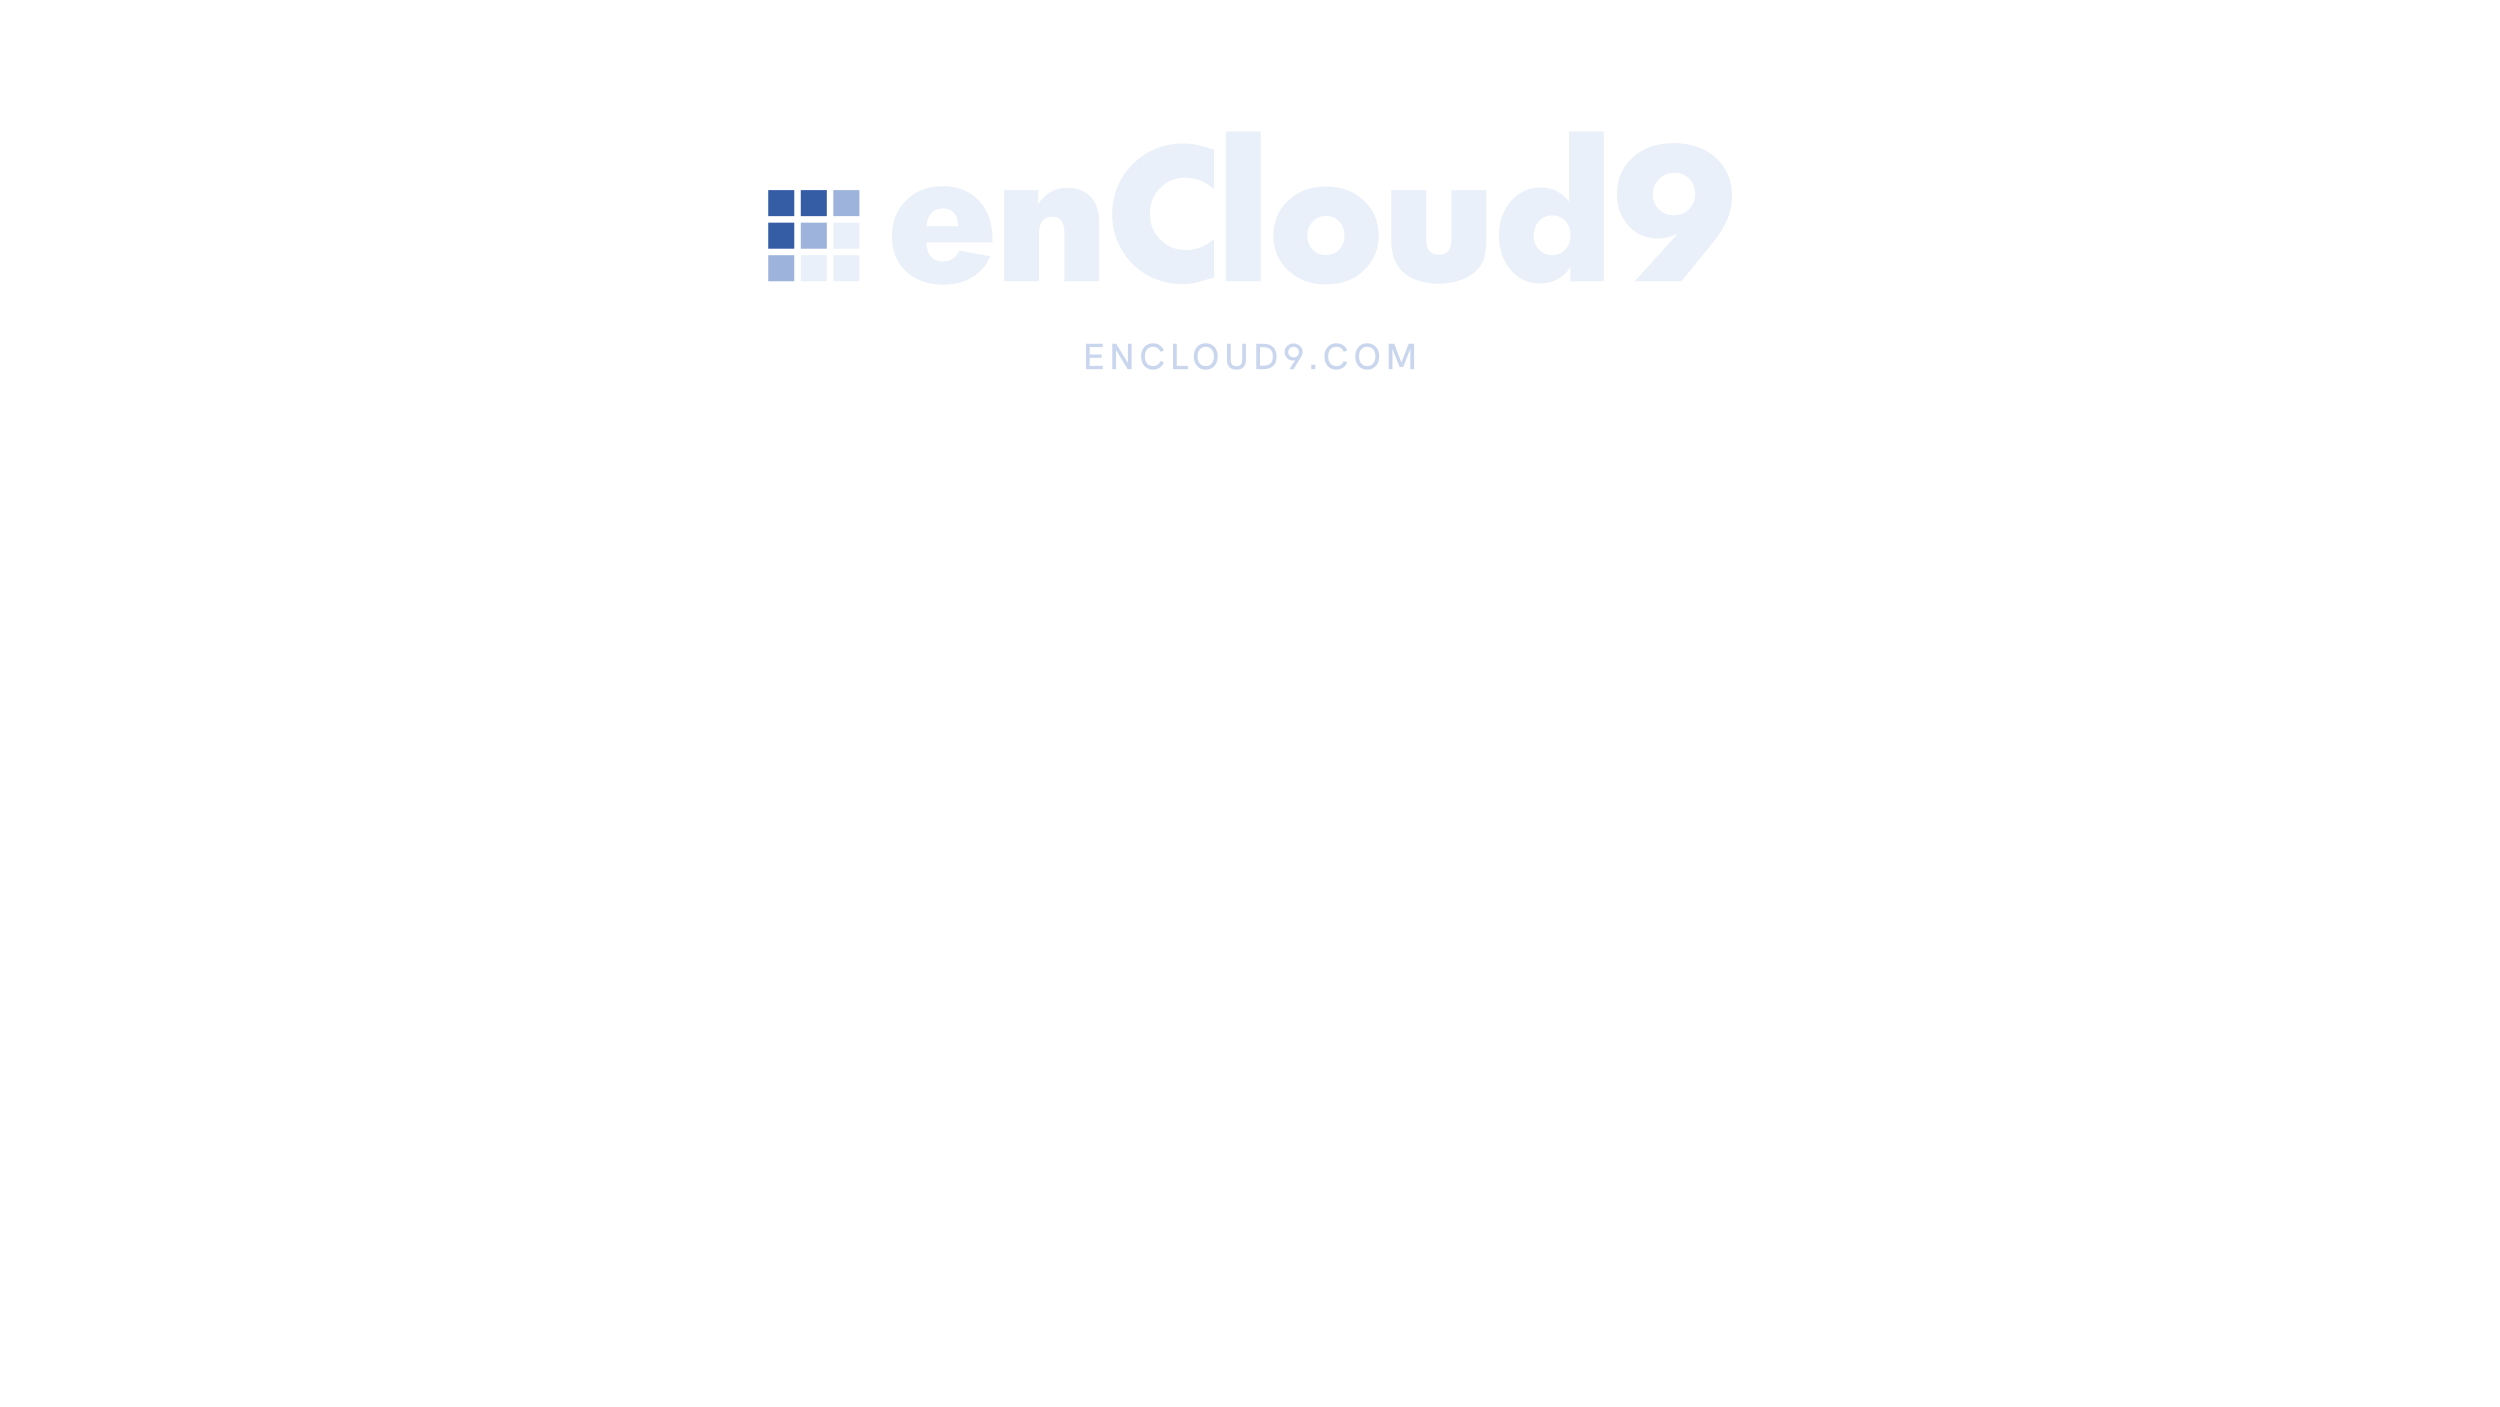
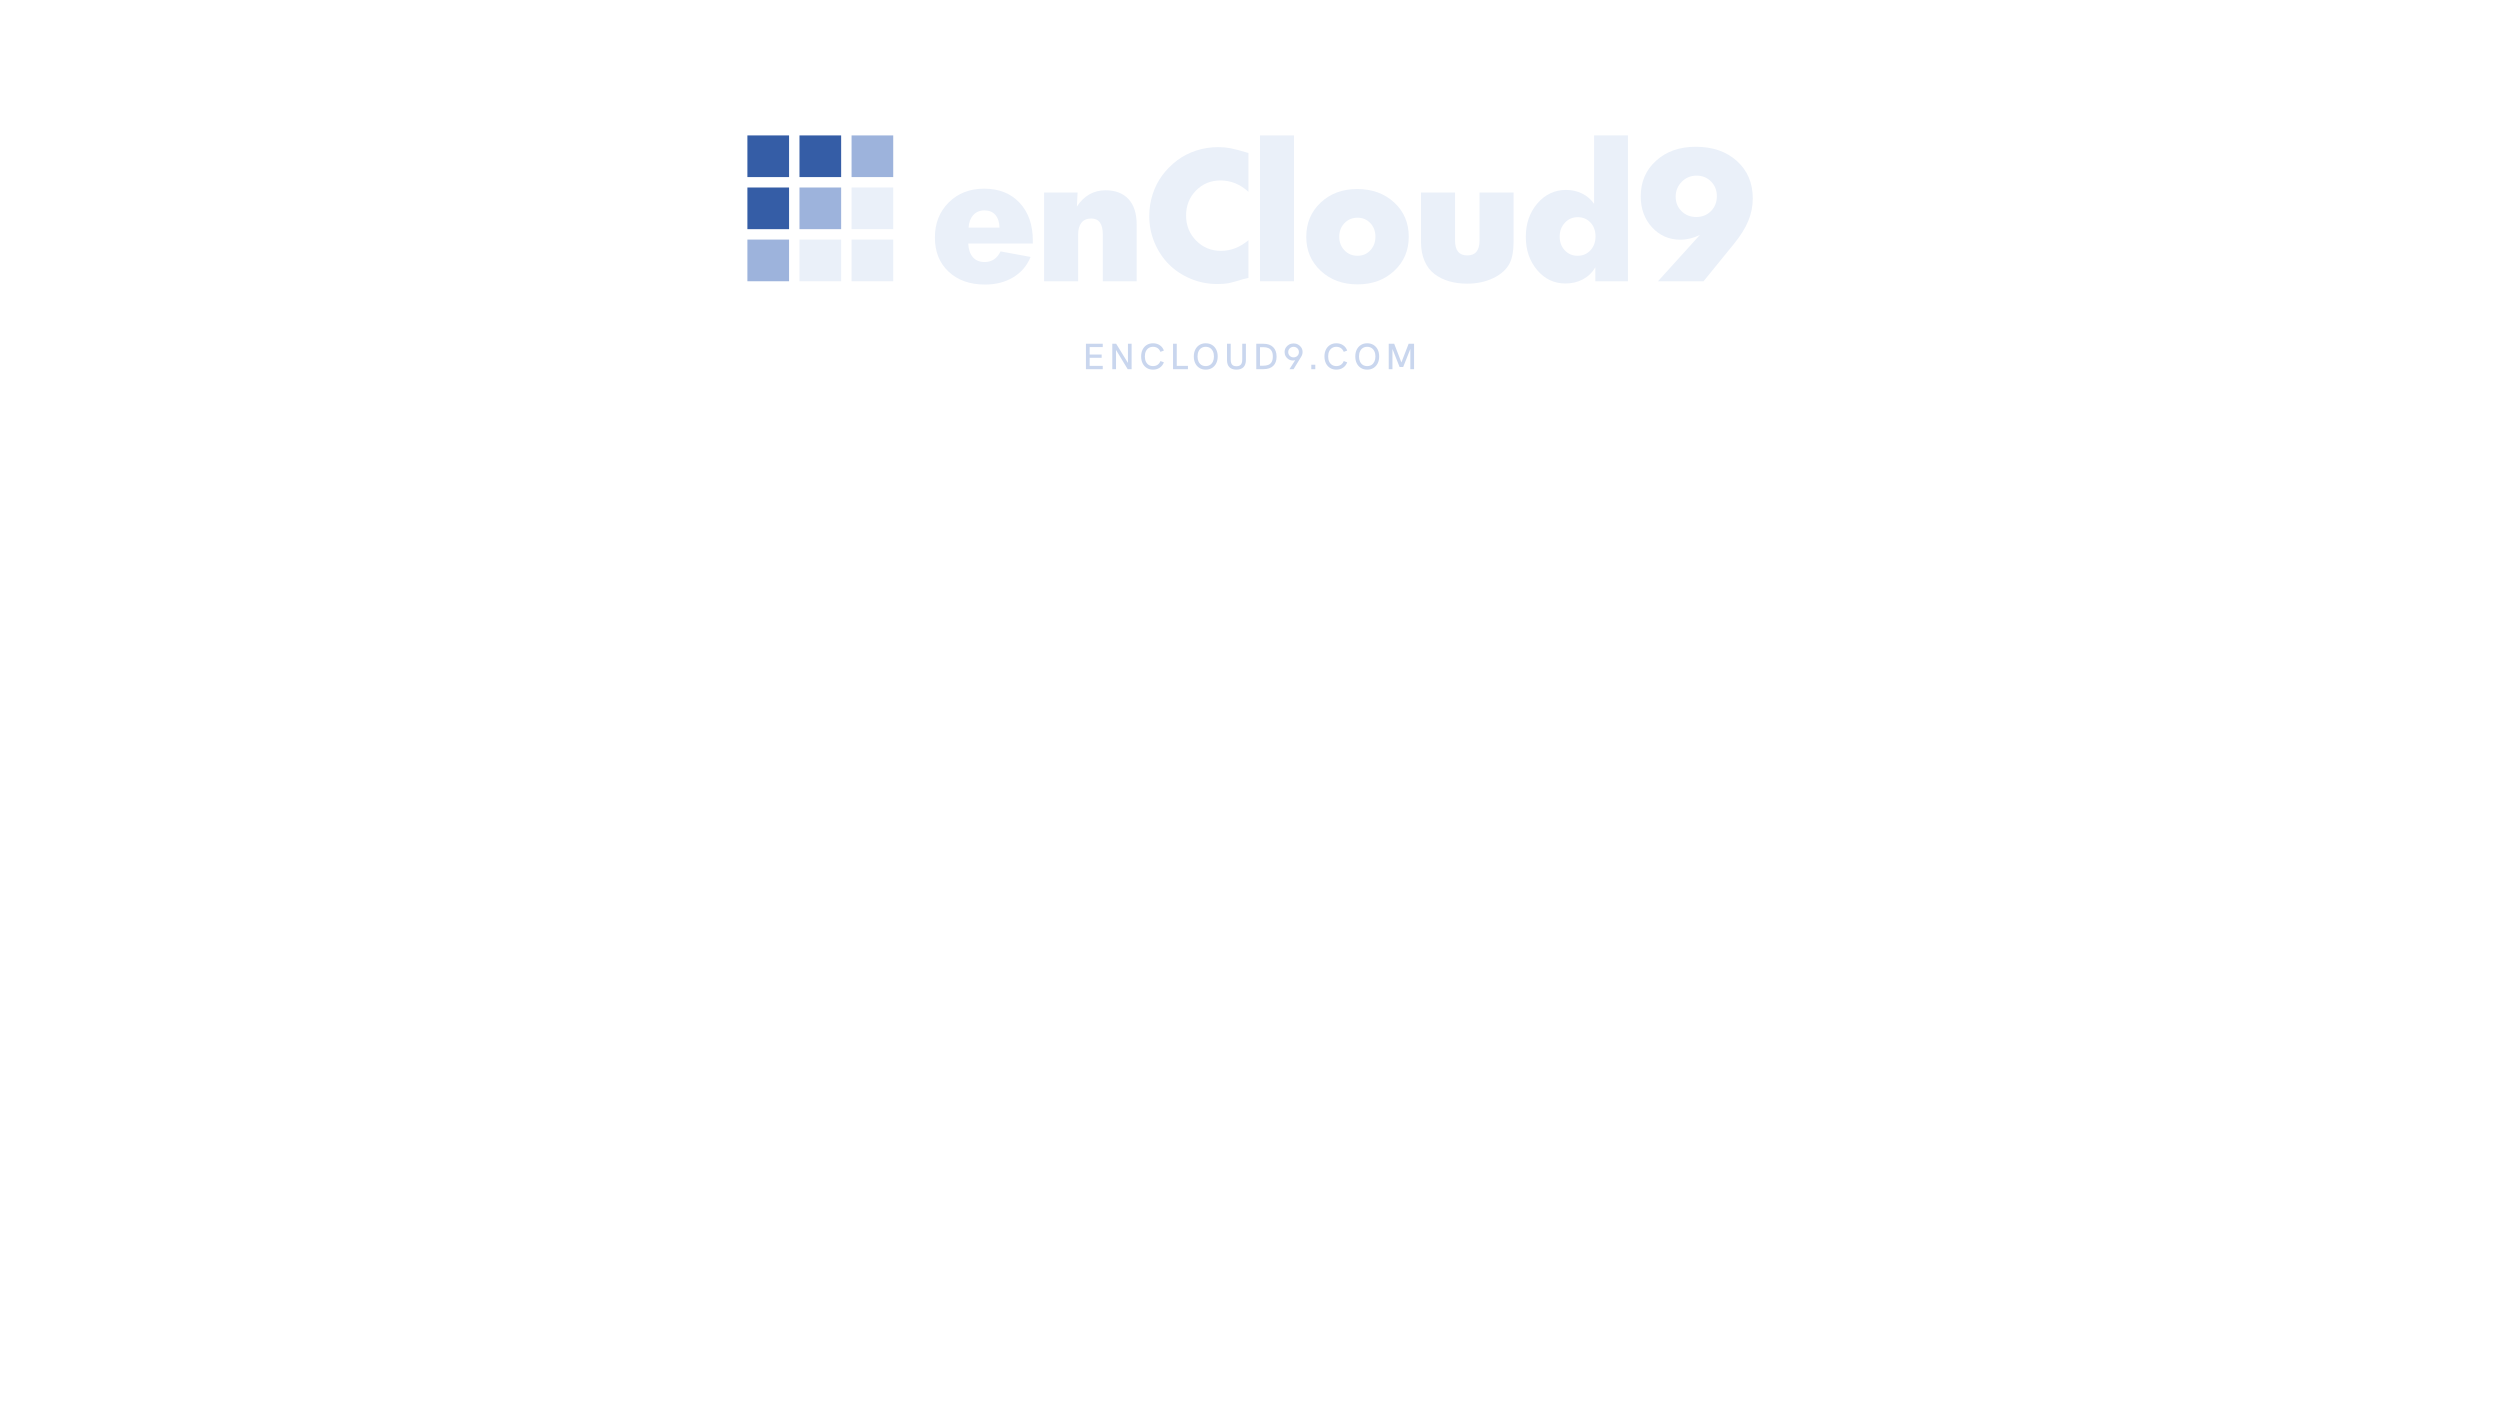
<svg xmlns="http://www.w3.org/2000/svg" viewBox="0 0 1920 1080" role="img" aria-label="enCloud9 end card: encloud9.com">
-   <style>@media (prefers-reduced-motion:no-preference){.v3-b0{animation:v3-on 300ms cubic-bezier(.2,.7,.2,1) 0ms 1 normal both}.v3-b1{animation:v3-on 300ms cubic-bezier(.2,.7,.2,1) 100ms 1 normal both}.v3-b2{animation:v3-on 300ms cubic-bezier(.2,.7,.2,1) 200ms 1 normal both}.v3-l0{animation:v3-rise 300ms cubic-bezier(.2,.7,.2,1) 250ms 1 normal both}.v3-l1{animation:v3-rise 300ms cubic-bezier(.2,.7,.2,1) 300ms 1 normal both}.v3-l2{animation:v3-rise 300ms cubic-bezier(.2,.7,.2,1) 350ms 1 normal both}.v3-l3{animation:v3-rise 300ms cubic-bezier(.2,.7,.2,1) 400ms 1 normal both}.v3-l4{animation:v3-rise 300ms cubic-bezier(.2,.7,.2,1) 450ms 1 normal both}.v3-l5{animation:v3-rise 300ms cubic-bezier(.2,.7,.2,1) 500ms 1 normal both}.v3-l6{animation:v3-rise 300ms cubic-bezier(.2,.7,.2,1) 550ms 1 normal both}.v3-l7{animation:v3-rise 300ms cubic-bezier(.2,.7,.2,1) 600ms 1 normal both}.v3-url{animation:v3-on 300ms cubic-bezier(.2,.7,.2,1) 600ms 1 normal both}@keyframes v3-on{0%{opacity:0}100%{opacity:1}}@keyframes v3-rise{0%{transform:translateY(64px);opacity:0}100%{transform:translateY(0px);opacity:1}}}</style>
-   <g transform="translate(590 100.75) scale(0.25)">
+   <style>@media (prefers-reduced-motion:no-preference){.v3-b0{animation:v3-on 300ms cubic-bezier(.2,.7,.2,1) 0ms 1 normal both}.v3-b1{animation:v3-on 300ms cubic-bezier(.2,.7,.2,1) 100ms 1 normal both}.v3-b2{animation:v3-on 300ms cubic-bezier(.2,.7,.2,1) 200ms 1 normal both}.v3-l0{animation:v3-rise 300ms cubic-bezier(.2,.7,.2,1) 250ms 1 normal both}.v3-l1{animation:v3-rise 300ms cubic-bezier(.2,.7,.2,1) 300ms 1 normal both}.v3-l2{animation:v3-rise 300ms cubic-bezier(.2,.7,.2,1) 350ms 1 normal both}.v3-l3{animation:v3-rise 300ms cubic-bezier(.2,.7,.2,1) 400ms 1 normal both}.v3-l4{animation:v3-rise 300ms cubic-bezier(.2,.7,.2,1) 450ms 1 normal both}.v3-l5{animation:v3-rise 300ms cubic-bezier(.2,.7,.2,1) 500ms 1 normal both}.v3-l6{animation:v3-rise 300ms cubic-bezier(.2,.7,.2,1) 550ms 1 normal both}.v3-l7{animation:v3-rise 300ms cubic-bezier(.2,.7,.2,1) 600ms 1 normal both}.v3-url{animation:v3-on 300ms cubic-bezier(.2,.7,.2,1) 600ms 1 normal both}@keyframes v3-on{0%{opacity:0}100%{opacity:1}}@keyframes v3-rise{0%{transform:translateY(65.74px);opacity:0}100%{transform:translateY(0px);opacity:1}}}</style>
+   <g transform="translate(574 103.8) scale(0.2433813)">
    <g class="v3-mark ">
-       <rect class="v3-q v3-q0 v3-b0 " x="0" y="181" width="80" height="80" fill="#355DA6" />
-       <rect class="v3-q v3-q1 v3-b0 " x="100" y="181" width="80" height="80" fill="#355DA6" />
-       <rect class="v3-q v3-q2 v3-b1 " x="200" y="181" width="80" height="80" fill="#9DB3DC" />
-       <rect class="v3-q v3-q3 v3-b0 " x="0" y="281" width="80" height="80" fill="#355DA6" />
-       <rect class="v3-q v3-q4 v3-b1 " x="100" y="281" width="80" height="80" fill="#9DB3DC" />
-       <rect class="v3-q v3-q5 v3-b2 " x="200" y="281" width="80" height="80" fill="#EAF0F9" />
-       <rect class="v3-q v3-q6 v3-b1 " x="0" y="381" width="80" height="80" fill="#9DB3DC" />
-       <rect class="v3-q v3-q7 v3-b2 " x="100" y="381" width="80" height="80" fill="#EAF0F9" />
-       <rect class="v3-q v3-q8 v3-b2 " x="200" y="381" width="80" height="80" fill="#EAF0F9" />
+       <rect class="v3-q v3-q0 v3-b0 " x="0" y="0.82" width="131.48" height="131.48" fill="#355DA6" />
+       <rect class="v3-q v3-q1 v3-b0 " x="164.35" y="0.82" width="131.48" height="131.48" fill="#355DA6" />
+       <rect class="v3-q v3-q2 v3-b1 " x="328.7" y="0.82" width="131.48" height="131.48" fill="#9DB3DC" />
+       <rect class="v3-q v3-q3 v3-b0 " x="0" y="165.17" width="131.48" height="131.48" fill="#355DA6" />
+       <rect class="v3-q v3-q4 v3-b1 " x="164.35" y="165.17" width="131.48" height="131.48" fill="#9DB3DC" />
+       <rect class="v3-q v3-q5 v3-b2 " x="328.7" y="165.17" width="131.48" height="131.48" fill="#EAF0F9" />
+       <rect class="v3-q v3-q6 v3-b1 " x="0" y="329.52" width="131.48" height="131.48" fill="#9DB3DC" />
+       <rect class="v3-q v3-q7 v3-b2 " x="164.35" y="329.52" width="131.48" height="131.48" fill="#EAF0F9" />
+       <rect class="v3-q v3-q8 v3-b2 " x="328.7" y="329.52" width="131.48" height="131.48" fill="#EAF0F9" />
    </g>
    <g class="v3-name ">
-       <path class="v3-l v3-l0 " fill="#EAF0F9" d="M485.17 342C486.11 360.61 491 374.99 499.84 385.14C508.67 395.3 521.08 400.37 537.06 400.37C559.61 400.37 576.34 389.19 587.25 366.82L681.99 384.3C670.71 411.93 652.43 433.36 627.15 448.59C601.86 463.81 572.21 471.43 538.18 471.43C490.44 471.43 452.14 457.89 423.28 430.82C394.42 403.76 380 367.85 380 323.11C380 278.19 394.57 241.25 423.71 212.3C452.84 183.35 490.06 168.87 535.37 168.87C582.17 168.87 619.49 183.73 647.31 213.43C675.13 243.13 689.04 282.89 689.04 332.7L689.04 342L485.17 342L485.17 342ZM570.89 251.77C562.62 242.19 551.16 237.39 536.49 237.39C521.83 237.39 510.03 242.33 501.11 252.2C492.18 262.06 487.24 275.27 486.3 291.81L583.87 291.81C583.49 274.71 579.16 261.36 570.89 251.77Z" />
-       <path class="v3-l v3-l1 " fill="#EAF0F9" d="M724.57 181L830.31 181L828.05 225.27C850.61 191.06 880.78 173.95 918.57 173.95C949.39 173.95 973.45 183.16 990.75 201.58C1008.04 220.01 1016.69 246.98 1016.69 282.51L1016.69 461L909.82 461L909.82 313.24C909.82 279.78 897.7 263.05 873.45 263.05C859.92 263.05 849.62 267.42 842.57 276.16C835.53 284.91 832 297.45 832 313.81L832 461L724.57 461L724.57 181L724.57 181Z" />
-       <path class="v3-l v3-l2 " fill="#EAF0F9" d="M1369.44 178.74C1343.31 154.87 1313.89 142.93 1281.18 142.93C1250.54 142.93 1224.79 153.55 1203.92 174.79C1183.05 196.04 1172.62 222.35 1172.62 253.75C1172.62 284.95 1183.24 311.32 1204.48 332.84C1225.72 354.37 1251.86 365.13 1282.87 365.13C1313.7 365.13 1342.55 353.94 1369.44 331.57L1369.44 450.56L1352.24 454.51C1330.05 461.46 1314.55 465.74 1305.71 467.34C1296.87 468.94 1285.22 469.74 1270.75 469.74C1241.23 469.74 1213.23 464.14 1186.72 452.96C1160.21 441.78 1137.47 426.69 1118.48 407.7C1099.49 388.72 1084.41 365.97 1073.23 339.47C1062.04 312.96 1056.45 284.95 1056.45 255.44C1056.45 231.57 1060.02 208.54 1067.16 186.36C1074.3 164.18 1084.55 144.16 1097.9 126.3C1111.24 108.44 1126.8 92.84 1144.56 79.49C1162.33 66.14 1182.35 55.85 1204.62 48.61C1226.9 41.38 1250.07 37.76 1274.13 37.76C1287.66 37.76 1300.54 38.93 1312.76 41.28C1324.98 43.63 1342.93 48.38 1366.62 55.52L1369.44 56.09L1369.44 178.74L1369.44 178.74Z" />
-       <path class="v3-l v3-l3 " fill="#EAF0F9" d="M1405.81 0.82L1513.24 0.82L1513.24 461L1405.81 461L1405.81 0.82Z" />
-       <path class="v3-l v3-l4 " fill="#EAF0F9" d="M1551.87 321.14C1551.87 277.34 1567.05 241.2 1597.41 212.72C1627.77 184.24 1666.07 170 1712.32 170C1759.69 170 1798.69 184.15 1829.33 212.44C1859.97 240.73 1875.29 276.78 1875.29 320.57C1875.29 363.81 1860.02 399.67 1829.47 428.15C1798.92 456.62 1760.34 470.87 1713.72 470.87C1666.92 470.87 1628.24 456.67 1597.69 428.29C1567.14 399.9 1551.87 364.19 1551.87 321.14ZM1713.72 260.51C1697.18 260.51 1683.41 266.25 1672.42 277.71C1661.42 289.18 1655.92 303.47 1655.92 320.57C1655.92 337.68 1661.42 351.97 1672.42 363.43C1683.41 374.9 1697.18 380.63 1713.72 380.63C1729.89 380.63 1743.33 374.9 1754.05 363.43C1764.76 351.97 1770.12 337.68 1770.12 320.57C1770.12 303.28 1764.76 288.95 1754.05 277.57C1743.33 266.2 1729.89 260.51 1713.72 260.51Z" />
-       <path class="v3-l v3-l5 " fill="#EAF0F9" d="M2206.05 336.93C2206.05 365.13 2202 387.4 2193.92 403.76C2184.15 423.31 2166.99 439 2142.46 450.84C2117.93 462.69 2090.44 468.61 2059.99 468.61C2039.12 468.61 2020.09 466.12 2002.89 461.14C1985.69 456.16 1970.32 448.59 1956.79 438.44C1943.25 428.29 1932.72 414.57 1925.21 397.27C1917.68 379.98 1913.93 359.86 1913.93 336.93L1913.93 181L2021.36 181L2021.36 332.7C2021.36 363.91 2034.23 379.51 2059.99 379.51C2085.74 379.51 2098.62 363.91 2098.62 332.7L2098.62 181L2206.05 181L2206.05 336.93L2206.05 336.93Z" />
-       <path class="v3-l v3-l6 " fill="#EAF0F9" d="M2460.1 0.82L2566.97 0.82L2566.97 461L2464.05 461L2464.05 417.01C2454.46 433.36 2441.5 445.96 2425.14 454.79C2408.79 463.63 2390.27 468.05 2369.59 468.05C2334.06 468.05 2304.36 453.95 2280.49 425.75C2256.61 397.55 2244.68 362.68 2244.68 321.14C2244.68 278.84 2256.9 243.55 2281.33 215.26C2305.77 186.97 2335.94 172.82 2371.85 172.82C2390.27 172.82 2407.19 176.68 2422.6 184.38C2438.01 192.09 2450.52 202.9 2460.1 216.81L2460.1 0.82ZM2408.22 258.82C2392.24 258.82 2378.8 264.7 2367.9 276.45C2357 288.2 2351.55 302.72 2351.55 320.01C2351.55 337.49 2356.9 351.97 2367.62 363.43C2378.33 374.9 2391.87 380.63 2408.22 380.63C2424.58 380.63 2438.06 374.85 2448.69 363.29C2459.3 351.73 2464.62 337.12 2464.62 319.45C2464.62 301.78 2459.35 287.26 2448.83 275.88C2438.29 264.51 2424.76 258.82 2408.22 258.82Z" />
-       <path class="v3-l v3-l7 " fill="#EAF0F9" d="M2793.96 314.93C2773.47 324.9 2753.07 329.88 2732.77 329.88C2696.86 329.88 2666.97 316.91 2643.1 290.97C2619.23 265.03 2607.29 232.41 2607.29 193.12C2607.29 147.26 2623.51 109.71 2655.93 80.47C2688.36 51.25 2729.95 36.63 2780.71 36.63C2834.28 36.63 2877.7 51.67 2910.98 81.74C2944.25 111.82 2960.89 151.21 2960.89 199.89C2960.89 224.14 2956.14 247.73 2946.65 270.67C2937.15 293.6 2922.07 317.75 2901.39 343.13L2805.52 461L2661.71 461L2793.96 314.93ZM2783.53 127.71C2765.1 127.71 2749.5 134.19 2736.72 147.16C2723.93 160.13 2717.54 175.83 2717.54 194.25C2717.54 212.49 2723.75 227.71 2736.15 239.93C2748.56 252.15 2763.97 258.26 2782.4 258.26C2801.19 258.26 2816.75 252.01 2829.06 239.51C2841.37 227.01 2847.53 211.36 2847.53 192.56C2847.53 174.14 2841.42 158.72 2829.2 146.32C2816.98 133.91 2801.76 127.71 2783.53 127.71Z" />
+       <path class="v3-l v3-l0 " fill="#EAF0F9" d="M696.84 342C697.78 360.61 702.66 374.99 711.5 385.14C720.34 395.3 732.74 400.37 748.72 400.37C771.28 400.37 788.01 389.19 798.91 366.82L893.65 384.3C882.38 411.93 864.09 433.36 838.81 448.59C813.53 463.81 783.87 471.43 749.85 471.43C702.1 471.43 663.8 457.89 634.95 430.82C606.09 403.76 591.66 367.85 591.66 323.11C591.66 278.19 606.23 241.25 635.37 212.3C664.51 183.35 701.73 168.87 747.03 168.87C793.84 168.87 831.15 183.73 858.97 213.43C886.79 243.13 900.7 282.89 900.7 332.7L900.7 342L696.84 342L696.84 342ZM782.56 251.77C774.29 242.19 762.82 237.39 748.16 237.39C733.5 237.39 721.7 242.33 712.77 252.2C703.84 262.06 698.91 275.27 697.97 291.81L795.53 291.81C795.15 274.71 790.83 261.36 782.56 251.77Z" />
+       <path class="v3-l v3-l1 " fill="#EAF0F9" d="M936.23 181L1041.97 181L1039.72 225.27C1062.27 191.06 1092.45 173.95 1130.23 173.95C1161.06 173.95 1185.12 183.16 1202.41 201.58C1219.71 220.01 1228.36 246.98 1228.36 282.51L1228.36 461L1121.49 461L1121.49 313.24C1121.49 279.78 1109.36 263.05 1085.11 263.05C1071.58 263.05 1061.29 267.42 1054.24 276.16C1047.19 284.91 1043.66 297.45 1043.66 313.81L1043.66 461L936.23 461L936.23 181L936.23 181Z" />
+       <path class="v3-l v3-l2 " fill="#EAF0F9" d="M1581.1 178.74C1554.97 154.87 1525.55 142.93 1492.85 142.93C1462.2 142.93 1436.45 153.55 1415.58 174.79C1394.72 196.04 1384.29 222.35 1384.29 253.75C1384.29 284.95 1394.9 311.32 1416.15 332.84C1437.39 354.37 1463.52 365.13 1494.54 365.13C1525.36 365.13 1554.22 353.94 1581.1 331.57L1581.1 450.56L1563.9 454.51C1541.72 461.46 1526.21 465.74 1517.38 467.34C1508.54 468.94 1496.88 469.74 1482.41 469.74C1452.9 469.74 1424.89 464.14 1398.38 452.96C1371.88 441.78 1349.13 426.69 1330.15 407.7C1311.16 388.72 1296.07 365.97 1284.89 339.47C1273.7 312.96 1268.11 284.95 1268.11 255.44C1268.11 231.57 1271.68 208.54 1278.83 186.36C1285.97 164.18 1296.21 144.16 1309.56 126.3C1322.91 108.44 1338.46 92.84 1356.23 79.49C1373.99 66.14 1394.01 55.85 1416.29 48.61C1438.56 41.38 1461.73 37.76 1485.79 37.76C1499.33 37.76 1512.2 38.93 1524.42 41.28C1536.64 43.63 1554.59 48.38 1578.28 55.52L1581.1 56.09L1581.1 178.74L1581.1 178.74Z" />
+       <path class="v3-l v3-l3 " fill="#EAF0F9" d="M1617.48 0.82L1724.91 0.82L1724.91 461L1617.48 461L1617.48 0.82Z" />
+       <path class="v3-l v3-l4 " fill="#EAF0F9" d="M1763.54 321.14C1763.54 277.34 1778.71 241.2 1809.07 212.72C1839.43 184.24 1877.74 170 1923.98 170C1971.35 170 2010.36 184.15 2041 212.44C2071.64 240.73 2086.96 276.78 2086.96 320.57C2086.96 363.81 2071.68 399.67 2041.14 428.15C2010.59 456.62 1972.01 470.87 1925.39 470.87C1878.58 470.87 1839.9 456.67 1809.36 428.29C1778.81 399.9 1763.54 364.19 1763.54 321.14ZM1925.39 260.51C1908.85 260.51 1895.08 266.25 1884.08 277.71C1873.08 289.18 1867.58 303.47 1867.58 320.57C1867.58 337.68 1873.08 351.97 1884.08 363.43C1895.08 374.9 1908.85 380.63 1925.39 380.63C1941.55 380.63 1955 374.9 1965.71 363.43C1976.42 351.97 1981.78 337.68 1981.78 320.57C1981.78 303.28 1976.43 288.95 1965.71 277.57C1955 266.2 1941.56 260.51 1925.39 260.51Z" />
+       <path class="v3-l v3-l5 " fill="#EAF0F9" d="M2417.71 336.93C2417.71 365.13 2413.67 387.4 2405.59 403.76C2395.81 423.31 2378.66 439 2354.13 450.84C2329.6 462.69 2302.1 468.61 2271.65 468.61C2250.79 468.61 2231.75 466.12 2214.55 461.14C2197.35 456.16 2181.98 448.59 2168.45 438.44C2154.92 428.29 2144.39 414.57 2136.87 397.27C2129.35 379.98 2125.59 359.86 2125.59 336.93L2125.59 181L2233.02 181L2233.02 332.7C2233.02 363.91 2245.9 379.51 2271.65 379.51C2297.4 379.51 2310.28 363.91 2310.28 332.7L2310.28 181L2417.71 181L2417.71 336.93L2417.71 336.93Z" />
+       <path class="v3-l v3-l6 " fill="#EAF0F9" d="M2671.77 0.82L2778.64 0.82L2778.64 461L2675.72 461L2675.72 417.01C2666.13 433.36 2653.16 445.96 2636.8 454.79C2620.45 463.63 2601.93 468.05 2581.26 468.05C2545.73 468.05 2516.02 453.95 2492.15 425.75C2468.28 397.55 2456.34 362.68 2456.34 321.14C2456.34 278.84 2468.56 243.55 2493 215.26C2517.43 186.97 2547.6 172.82 2583.51 172.82C2601.93 172.82 2618.85 176.68 2634.27 184.38C2649.68 192.09 2662.18 202.9 2671.77 216.81L2671.77 0.82ZM2619.89 258.82C2603.91 258.82 2590.46 264.7 2579.56 276.45C2568.66 288.2 2563.21 302.72 2563.21 320.01C2563.21 337.49 2568.57 351.97 2579.28 363.43C2590 374.9 2603.53 380.63 2619.89 380.63C2636.24 380.63 2649.73 374.85 2660.35 363.29C2670.97 351.73 2676.28 337.12 2676.28 319.45C2676.28 301.78 2671.02 287.26 2660.49 275.88C2649.96 264.51 2636.42 258.82 2619.89 258.82Z" />
+       <path class="v3-l v3-l7 " fill="#EAF0F9" d="M3005.62 314.93C2985.13 324.9 2964.74 329.88 2944.43 329.88C2908.53 329.88 2878.64 316.91 2854.77 290.97C2830.89 265.03 2818.96 232.41 2818.96 193.12C2818.96 147.26 2835.17 109.71 2867.6 80.47C2900.03 51.25 2941.62 36.63 2992.37 36.63C3045.95 36.63 3089.37 51.67 3122.64 81.74C3155.91 111.82 3172.55 151.21 3172.55 199.89C3172.55 224.14 3167.8 247.73 3158.31 270.67C3148.82 293.6 3133.73 317.75 3113.05 343.13L3017.18 461L2873.38 461L3005.62 314.93ZM2995.19 127.71C2976.76 127.71 2961.16 134.19 2948.38 147.16C2935.6 160.13 2929.21 175.83 2929.21 194.25C2929.21 212.49 2935.41 227.71 2947.82 239.93C2960.23 252.15 2975.64 258.26 2994.06 258.26C3012.86 258.26 3028.41 252.01 3040.73 239.51C3053.04 227.01 3059.2 211.36 3059.2 192.56C3059.2 174.14 3053.08 158.72 3040.87 146.32C3028.65 133.91 3013.42 127.71 2995.19 127.71Z" />
    </g>
  </g>
  <path class="v3-url" fill="#C9D6EE" d="M834 283.52V264H846.91V266.55H836.86V272.26H846.07V274.81H836.86V280.97H846.91V283.52ZM854.24 283.52V264H857.21L866.26 278.73V264H869.08V283.52H866.06L857.1 268.76V283.52ZM885.52 283.88Q882.8 283.88 880.75 282.62Q878.69 281.36 877.54 279.06Q876.39 276.77 876.39 273.74Q876.39 270.72 877.54 268.44Q878.69 266.16 880.75 264.9Q882.8 263.64 885.52 263.64Q888.52 263.64 890.71 265.12Q892.91 266.6 893.86 269.24L891.2 270.22Q890.5 268.4 889.05 267.37Q887.59 266.35 885.52 266.35Q883.62 266.35 882.2 267.26Q880.79 268.17 880.02 269.81Q879.25 271.45 879.25 273.74Q879.25 276.04 880.02 277.69Q880.79 279.34 882.2 280.25Q883.62 281.16 885.52 281.16Q887.59 281.16 889.05 280.14Q890.5 279.12 891.2 277.3L893.86 278.25Q892.91 280.86 890.71 282.37Q888.52 283.88 885.52 283.88ZM900.89 283.52V264H903.75V280.97H912.34V283.52ZM925.98 283.88Q923.26 283.88 921.21 282.62Q919.15 281.36 918 279.08Q916.85 276.8 916.85 273.77Q916.85 270.72 918 268.44Q919.15 266.16 921.21 264.9Q923.26 263.64 925.98 263.64Q928.75 263.64 930.82 264.9Q932.9 266.16 934.04 268.44Q935.19 270.72 935.19 273.77Q935.19 276.8 934.03 279.08Q932.87 281.36 930.8 282.62Q928.72 283.88 925.98 283.88ZM925.98 281.16Q927.94 281.16 929.34 280.25Q930.74 279.34 931.52 277.68Q932.31 276.01 932.31 273.77Q932.31 271.5 931.52 269.84Q930.74 268.17 929.34 267.26Q927.94 266.35 925.98 266.35Q924.08 266.35 922.66 267.25Q921.25 268.14 920.48 269.81Q919.71 271.48 919.71 273.77Q919.71 276.04 920.48 277.71Q921.25 279.37 922.66 280.27Q924.08 281.16 925.98 281.16ZM949.58 283.88Q946.06 283.88 944.19 282Q942.33 280.13 942.33 276.46V264H945.19V276.12Q945.19 277.8 945.61 278.95Q946.03 280.1 946.99 280.69Q947.96 281.28 949.58 281.28Q951.21 281.28 952.2 280.67Q953.2 280.07 953.62 278.94Q954.04 277.8 954.04 276.12V264H956.86V276.32Q956.86 280.04 955.02 281.96Q953.17 283.88 949.58 283.88ZM964.82 283.52V264H970.3Q975.12 264 977.77 266.59Q980.41 269.18 980.41 273.91Q980.41 278.56 977.79 281.04Q975.18 283.52 970.28 283.52ZM967.67 280.88H970.02Q972.4 280.88 974.08 280.21Q975.76 279.54 976.65 277.97Q977.53 276.4 977.53 273.8Q977.53 271.22 976.66 269.64Q975.79 268.06 974.17 267.35Q972.54 266.63 970.28 266.63H967.67ZM990.32 283.52 994.72 276.6Q994.55 276.66 994.38 276.68Q993.74 276.88 993.1 276.88Q991.25 276.88 989.76 276.01Q988.28 275.14 987.43 273.67Q986.57 272.2 986.57 270.38Q986.57 268.48 987.51 266.98Q988.45 265.48 990.02 264.62Q991.58 263.75 993.46 263.75Q995.36 263.75 996.93 264.62Q998.5 265.48 999.44 266.97Q1000.38 268.45 1000.38 270.36Q1000.38 271.31 1000.1 272.22Q999.82 273.13 999.31 273.97L993.46 283.52ZM993.46 274.47Q994.61 274.47 995.53 273.95Q996.46 273.44 997.02 272.51Q997.58 271.59 997.58 270.38Q997.58 269.21 997.02 268.3Q996.46 267.39 995.53 266.87Q994.61 266.35 993.46 266.35Q992.34 266.35 991.4 266.87Q990.46 267.39 989.9 268.3Q989.34 269.21 989.34 270.41Q989.34 271.59 989.9 272.51Q990.46 273.44 991.39 273.95Q992.31 274.47 993.46 274.47ZM1007.07 283.52V280.13H1010.15V283.52ZM1026.3 283.88Q1023.59 283.88 1021.53 282.62Q1019.47 281.36 1018.32 279.06Q1017.18 276.77 1017.18 273.74Q1017.18 270.72 1018.32 268.44Q1019.47 266.16 1021.53 264.9Q1023.59 263.64 1026.3 263.64Q1029.3 263.64 1031.5 265.12Q1033.7 266.6 1034.65 269.24L1031.99 270.22Q1031.29 268.4 1029.83 267.37Q1028.38 266.35 1026.3 266.35Q1024.4 266.35 1022.99 267.26Q1021.57 268.17 1020.8 269.81Q1020.03 271.45 1020.03 273.74Q1020.03 276.04 1020.8 277.69Q1021.57 279.34 1022.99 280.25Q1024.4 281.16 1026.3 281.16Q1028.38 281.16 1029.83 280.14Q1031.29 279.12 1031.99 277.3L1034.65 278.25Q1033.7 280.86 1031.5 282.37Q1029.3 283.88 1026.3 283.88ZM1049.99 283.88Q1047.28 283.88 1045.22 282.62Q1043.16 281.36 1042.01 279.08Q1040.86 276.8 1040.86 273.77Q1040.86 270.72 1042.01 268.44Q1043.16 266.16 1045.22 264.9Q1047.28 263.64 1049.99 263.64Q1052.76 263.64 1054.84 264.9Q1056.91 266.16 1058.06 268.44Q1059.2 270.72 1059.2 273.77Q1059.2 276.8 1058.04 279.08Q1056.88 281.36 1054.81 282.62Q1052.74 283.88 1049.99 283.88ZM1049.99 281.16Q1051.95 281.16 1053.35 280.25Q1054.75 279.34 1055.54 277.68Q1056.32 276.01 1056.32 273.77Q1056.32 271.5 1055.54 269.84Q1054.75 268.17 1053.35 267.26Q1051.95 266.35 1049.99 266.35Q1048.09 266.35 1046.67 267.25Q1045.26 268.14 1044.49 269.81Q1043.72 271.48 1043.72 273.77Q1043.72 276.04 1044.49 277.71Q1045.26 279.37 1046.67 280.27Q1048.09 281.16 1049.99 281.16ZM1066.54 283.52V264H1070.74L1076.28 278.36L1081.83 264H1086V283.52H1083.14V268L1077.66 281.84H1074.88L1069.4 268V283.52Z" />
</svg>
